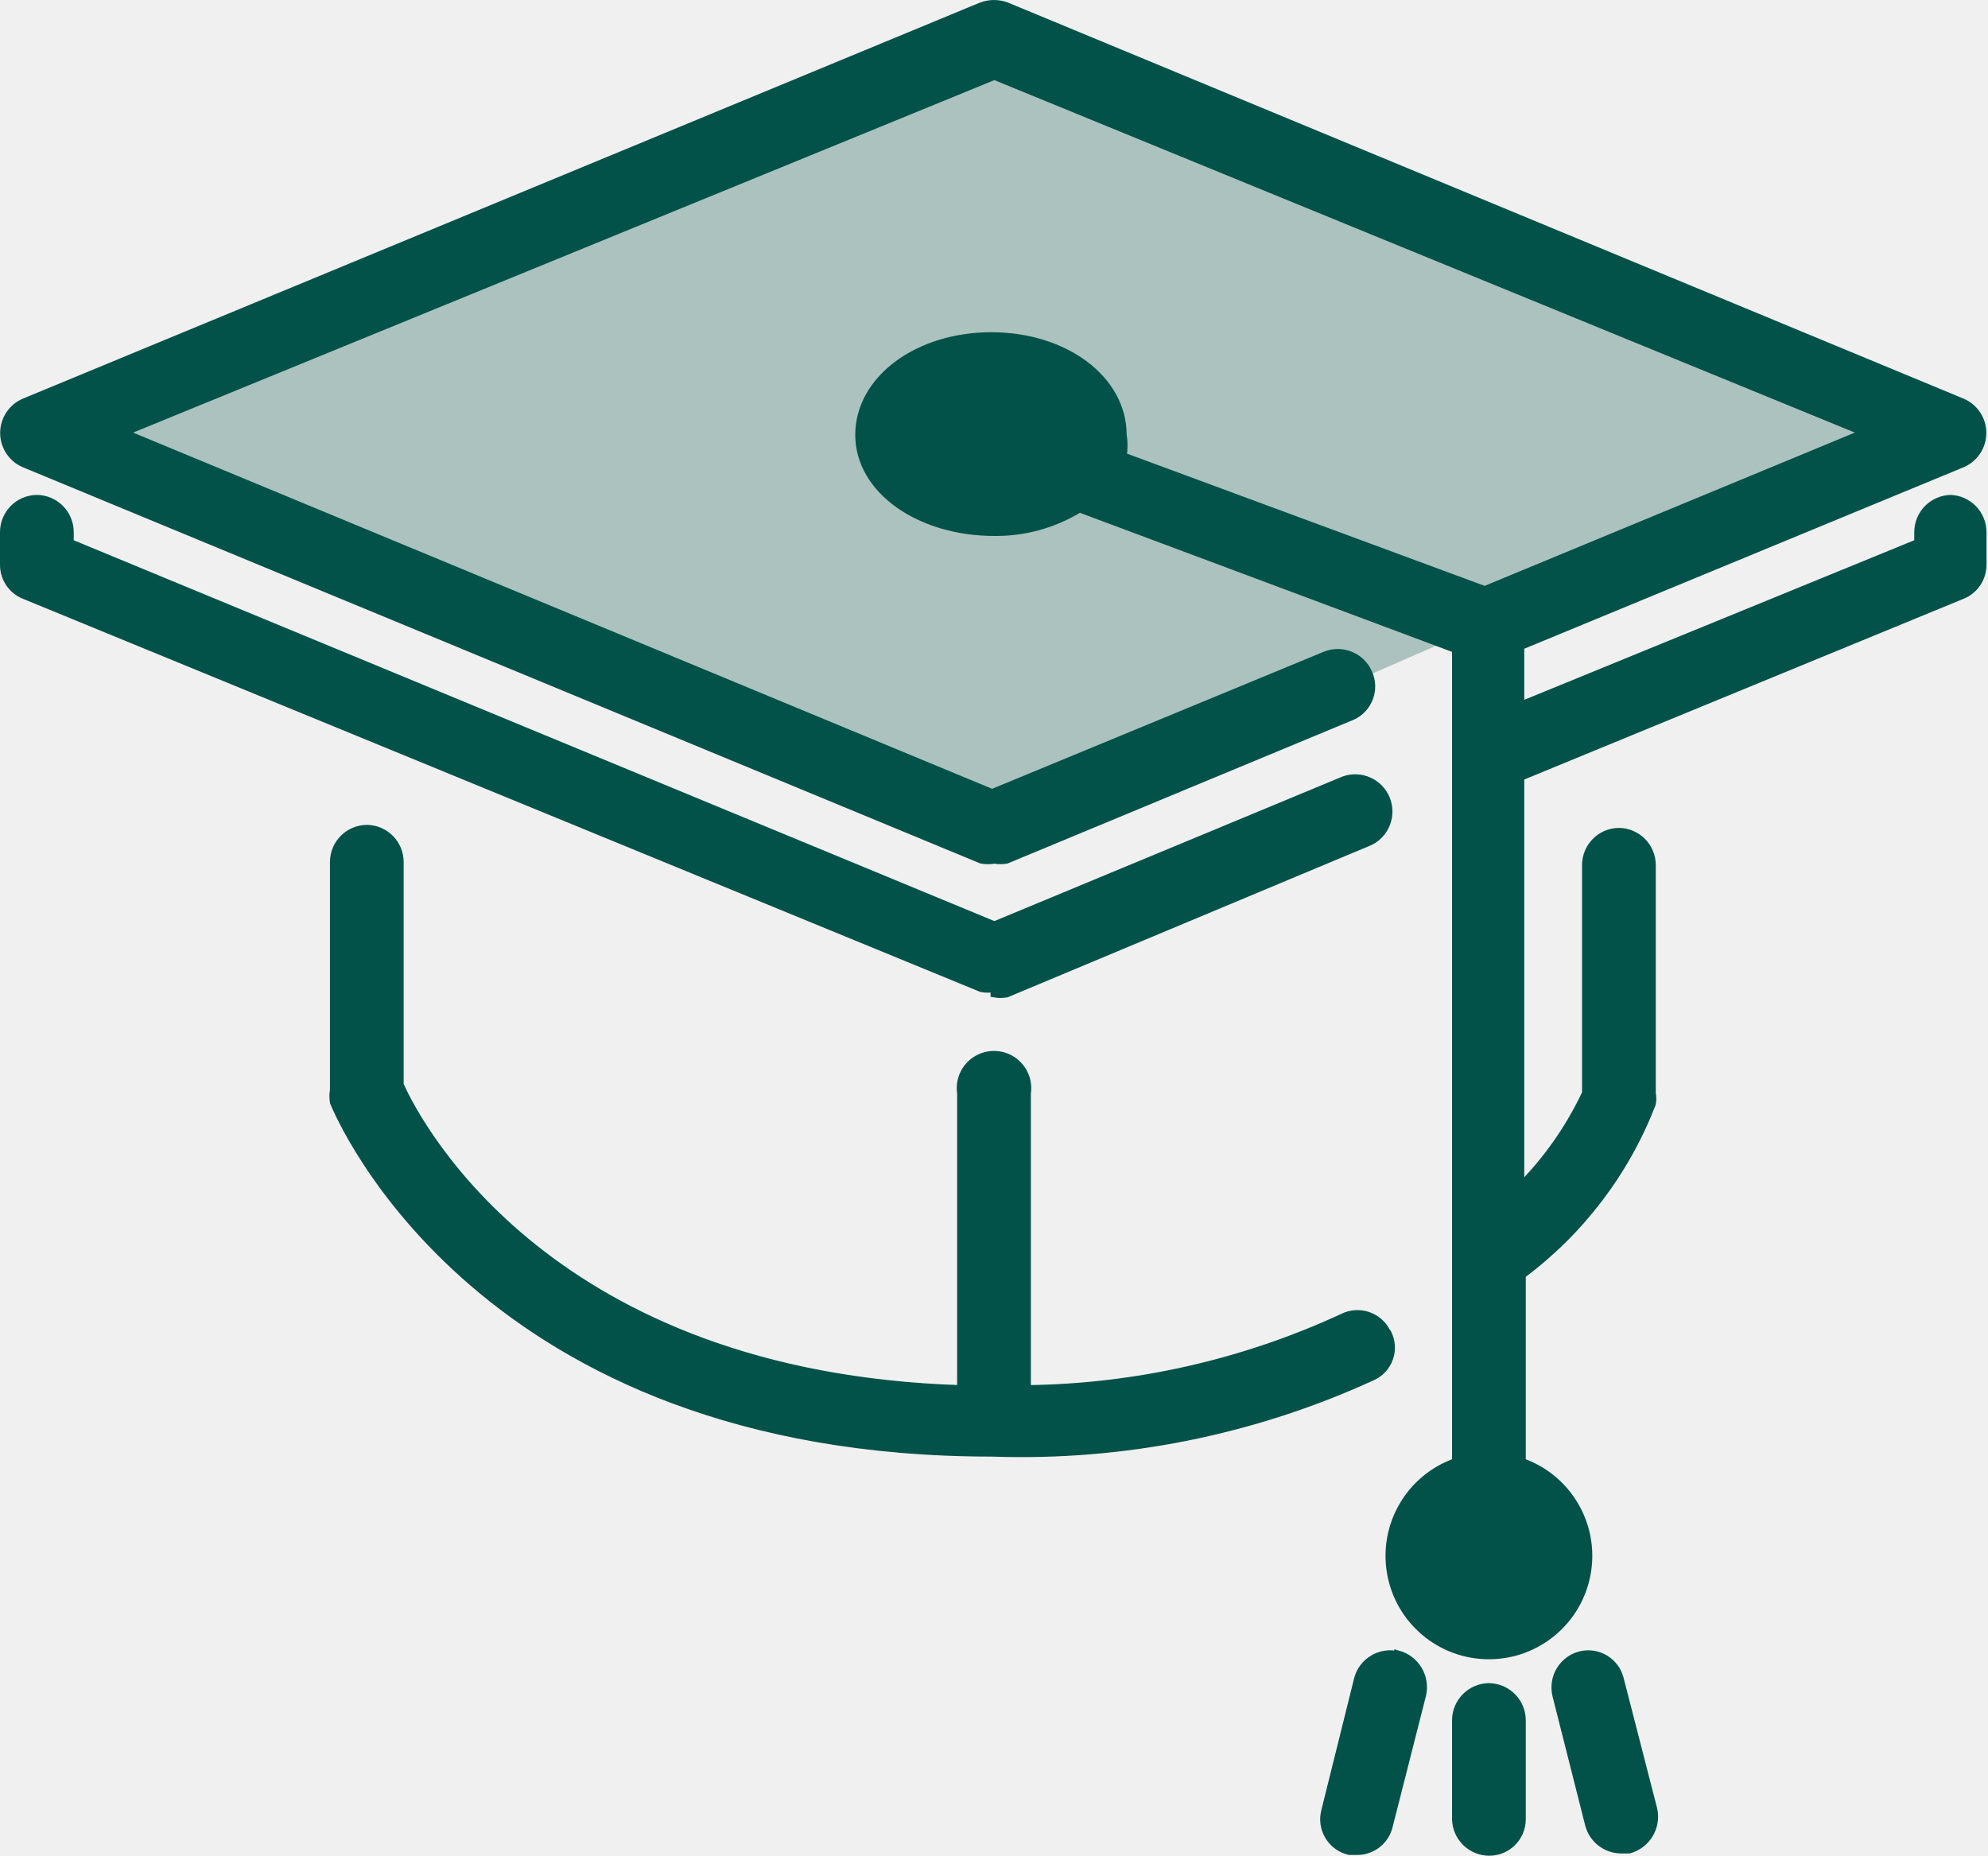
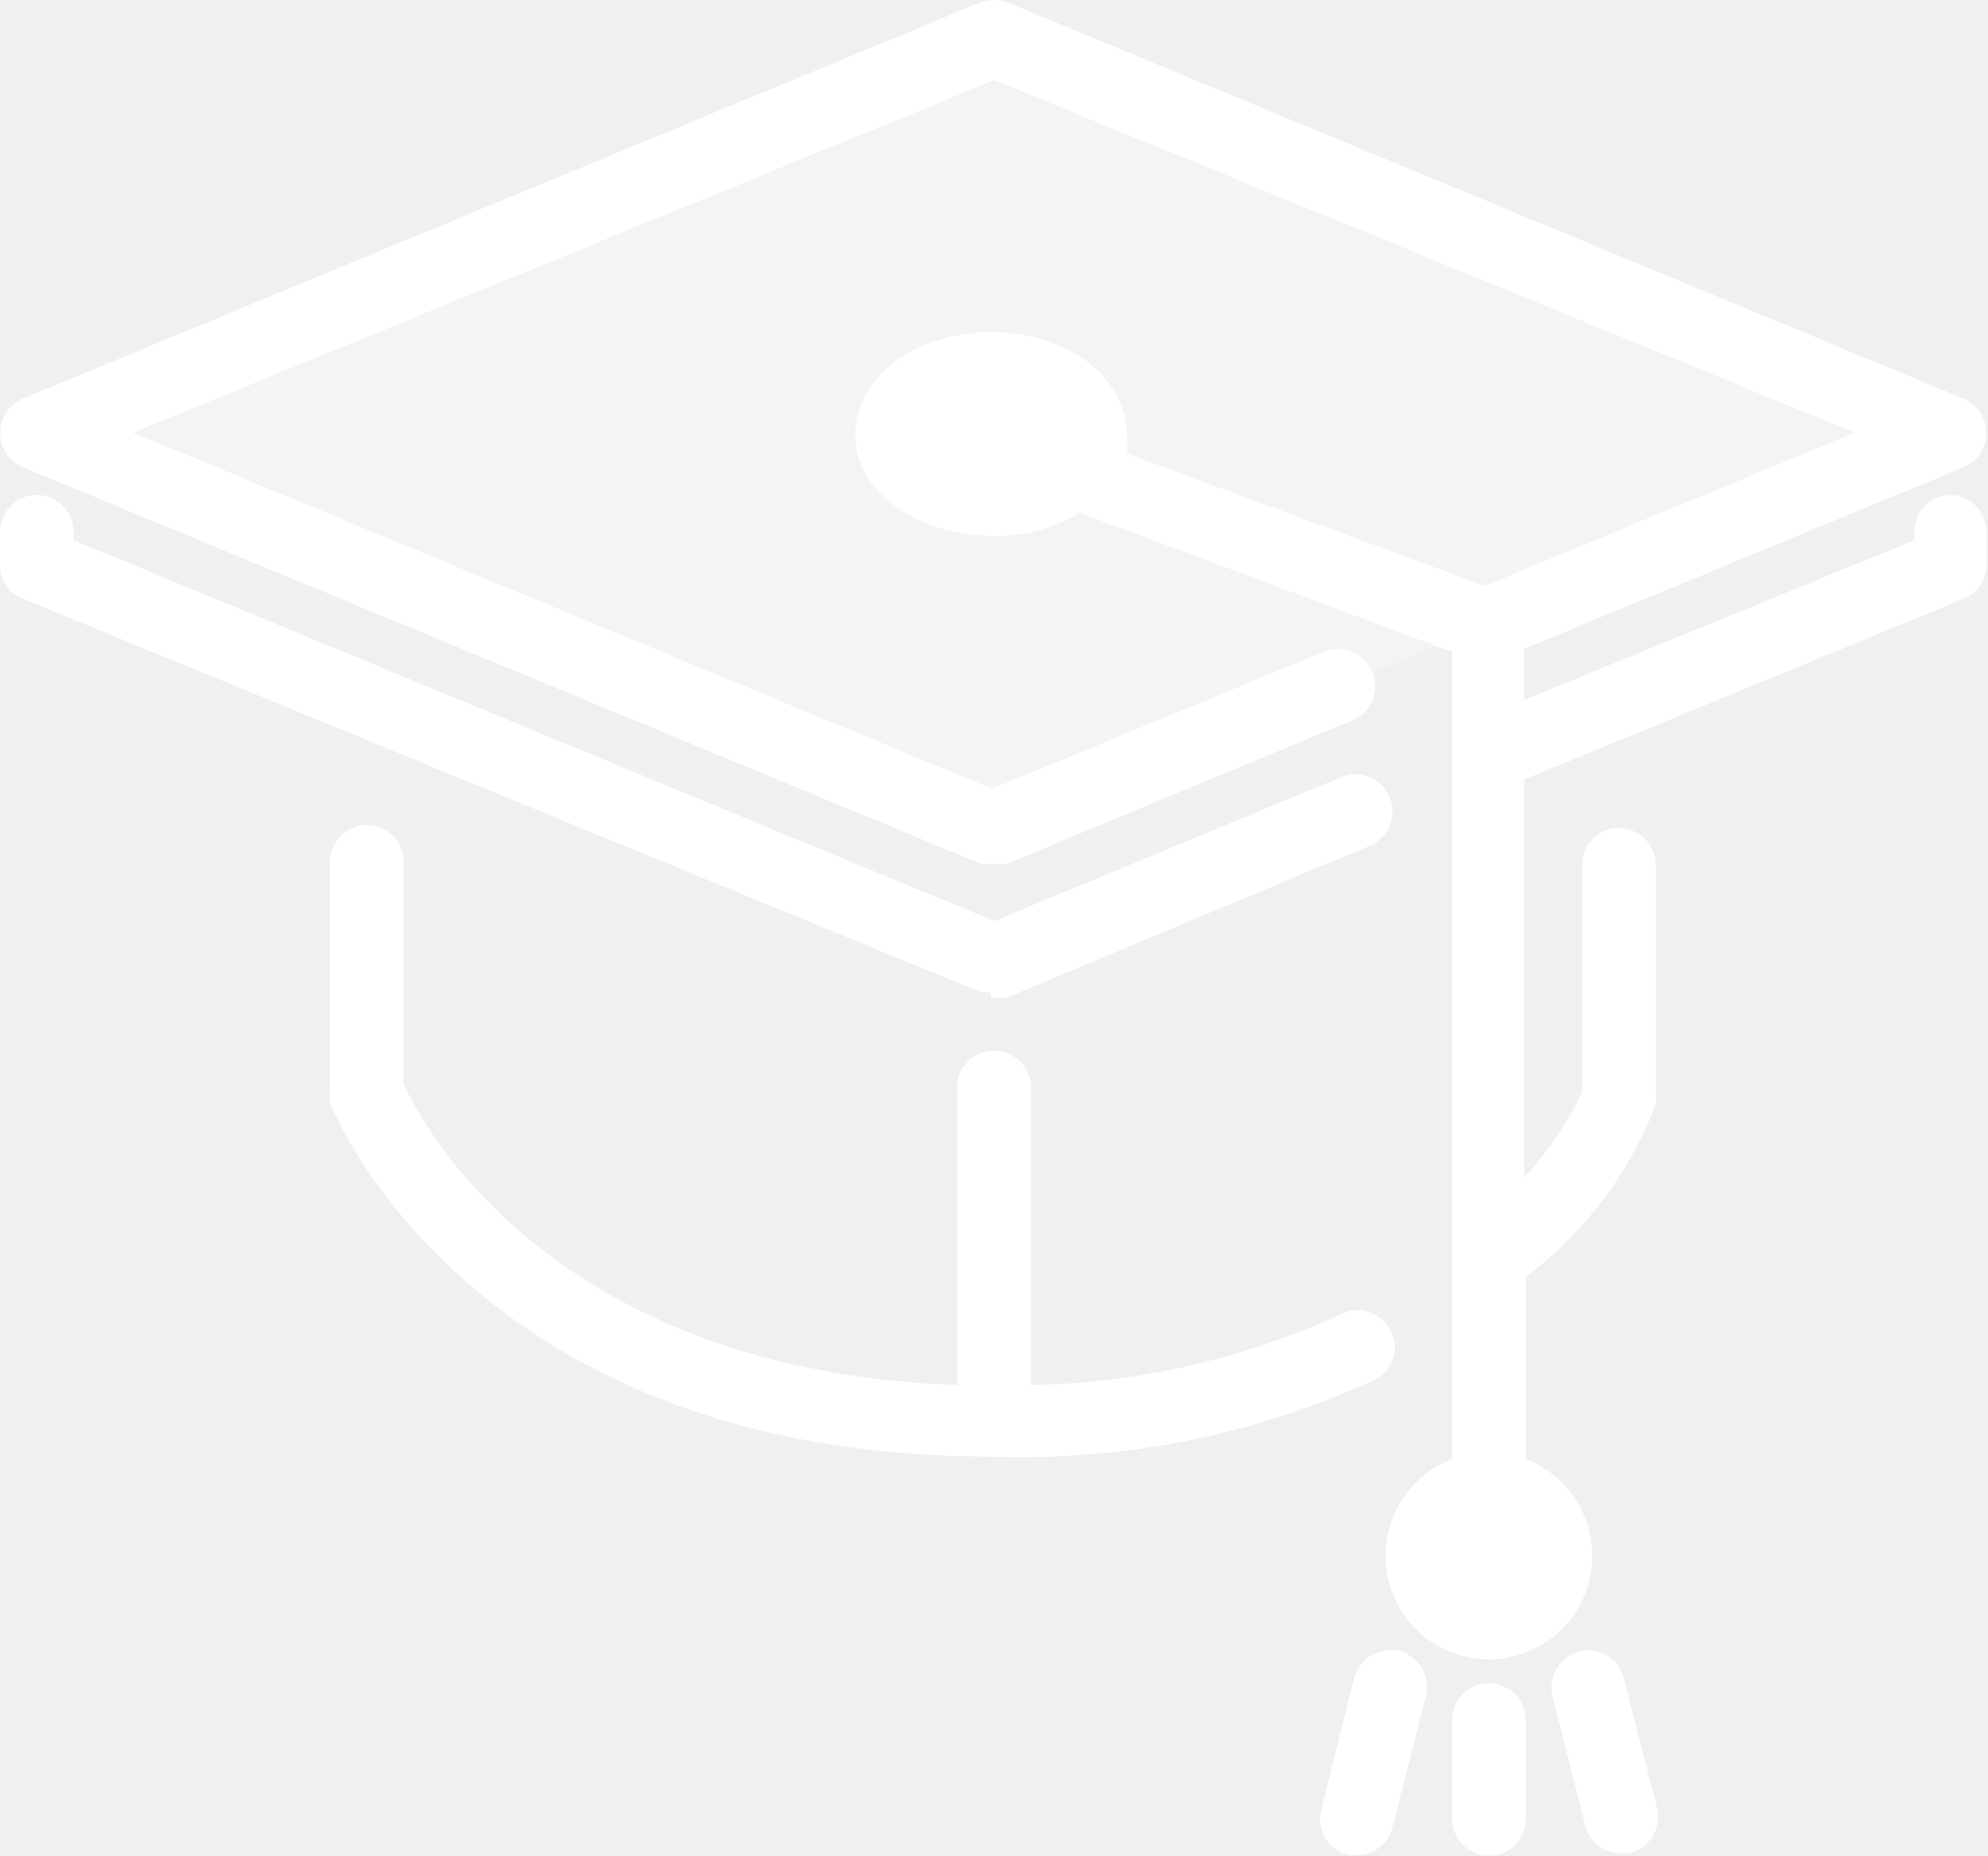
<svg xmlns="http://www.w3.org/2000/svg" viewBox="0 0 26.15 24.41">
  <defs>
    <style>
      .cls-1, .cls-2 {
-         fill: #025249;
-         stroke: #035249;
+         fill: #ffffff;
+         stroke: #ffffff;
        stroke-miterlimit: 10;
        stroke-width: 0.1px;
      }

      .cls-2 {
        opacity: 0.29;
      }
    </style>
  </defs>
  <g id="Layer_2" data-name="Layer 2">
    <g id="Layer_1-2" data-name="Layer 1">
      <g>
        <g>
          <path class="cls-1" d="M18.39,21.77a.44.44,0,0,0-.53.32l-.43,1.73a.43.43,0,0,0,.32.53h.1a.43.43,0,0,0,.42-.33l.44-1.73a.45.45,0,0,0-.32-.53Z" />
          <path class="cls-1" d="M13.08,13.07a.45.45,0,0,0,.16,0l4.78-2a.44.44,0,0,0-.34-.81l-4.6,1.91L.92,7.14V7a.44.44,0,0,0-.44-.44A.44.44,0,0,0,.05,7v.43a.43.43,0,0,0,.27.4L12.91,13a.47.47,0,0,0,.17,0Z" />
          <path class="cls-1" d="M18.24,17.52a.43.43,0,0,0-.58-.19,10.2,10.2,0,0,1-4.15.94V14.38a.44.44,0,1,0-.87,0v3.89c-5.39-.17-7.13-3.44-7.38-4V11.34a.44.44,0,0,0-.43-.44.44.44,0,0,0-.44.44v3a.45.45,0,0,0,0,.16c.08.19,1.93,4.61,8.66,4.61a11.07,11.07,0,0,0,5-1,.42.42,0,0,0,.2-.58Z" />
          <path class="cls-1" d="M19.59,22.19a.44.44,0,0,0-.44.44v1.3a.44.44,0,0,0,.44.43.43.43,0,0,0,.43-.43v-1.3a.44.44,0,0,0-.43-.44Z" />
          <path class="cls-1" d="M25.67,6.56a.44.44,0,0,0-.44.44v.14L20,9.28V8.5l5.81-2.4a.44.44,0,0,0,0-.81L13.24.08a.47.47,0,0,0-.33,0L.32,5.29a.44.44,0,0,0,0,.81l12.59,5.21a.47.47,0,0,0,.17,0,.45.45,0,0,0,.16,0l4.55-1.89A.43.43,0,0,0,18,8.85a.44.44,0,0,0-.57-.23l-4.38,1.81L1.62,5.69,13.08,1,24.53,5.69l-5,2.07L14.77,6a.86.86,0,0,0,0-.28c0-.73-.76-1.3-1.73-1.3s-1.74.57-1.74,1.3S12.1,7,13.08,7a2.1,2.1,0,0,0,1.12-.31l4.95,1.85V19.23a1.31,1.31,0,1,0,.87,0V16.77a5.1,5.1,0,0,0,1.71-2.25.35.35,0,0,0,0-.14v-3a.44.44,0,0,0-.44-.44.44.44,0,0,0-.43.44v3A4.45,4.45,0,0,1,20,15.61V10.22l5.81-2.39a.43.43,0,0,0,.27-.4V7a.44.44,0,0,0-.43-.44ZM13.08,6.13c-.53,0-.87-.26-.87-.44s.34-.43.87-.43.86.26.86.43-.33.44-.86.44Zm6.51,14.76a.44.44,0,0,1-.44-.43.44.44,0,0,1,.44-.44.44.44,0,0,1,.43.44.43.43,0,0,1-.43.43Z" />
          <path class="cls-1" d="M21.31,22.09a.43.43,0,0,0-.52-.32.44.44,0,0,0-.32.53L20.9,24a.44.44,0,0,0,.42.33h.11a.45.45,0,0,0,.32-.53Z" />
        </g>
        <g>
          <ellipse class="cls-1" cx="13.09" cy="5.71" rx="0.81" ry="0.69" />
          <polygon class="cls-2" points="25.28 5.65 13.07 10.98 0.37 5.46 13.11 0.27 25.28 5.65" />
          <path class="cls-1" d="M19.09,20.49a.66.66,0,1,1,.66.66A.66.66,0,0,1,19.09,20.49Z" />
        </g>
      </g>
    </g>
  </g>
</svg>
